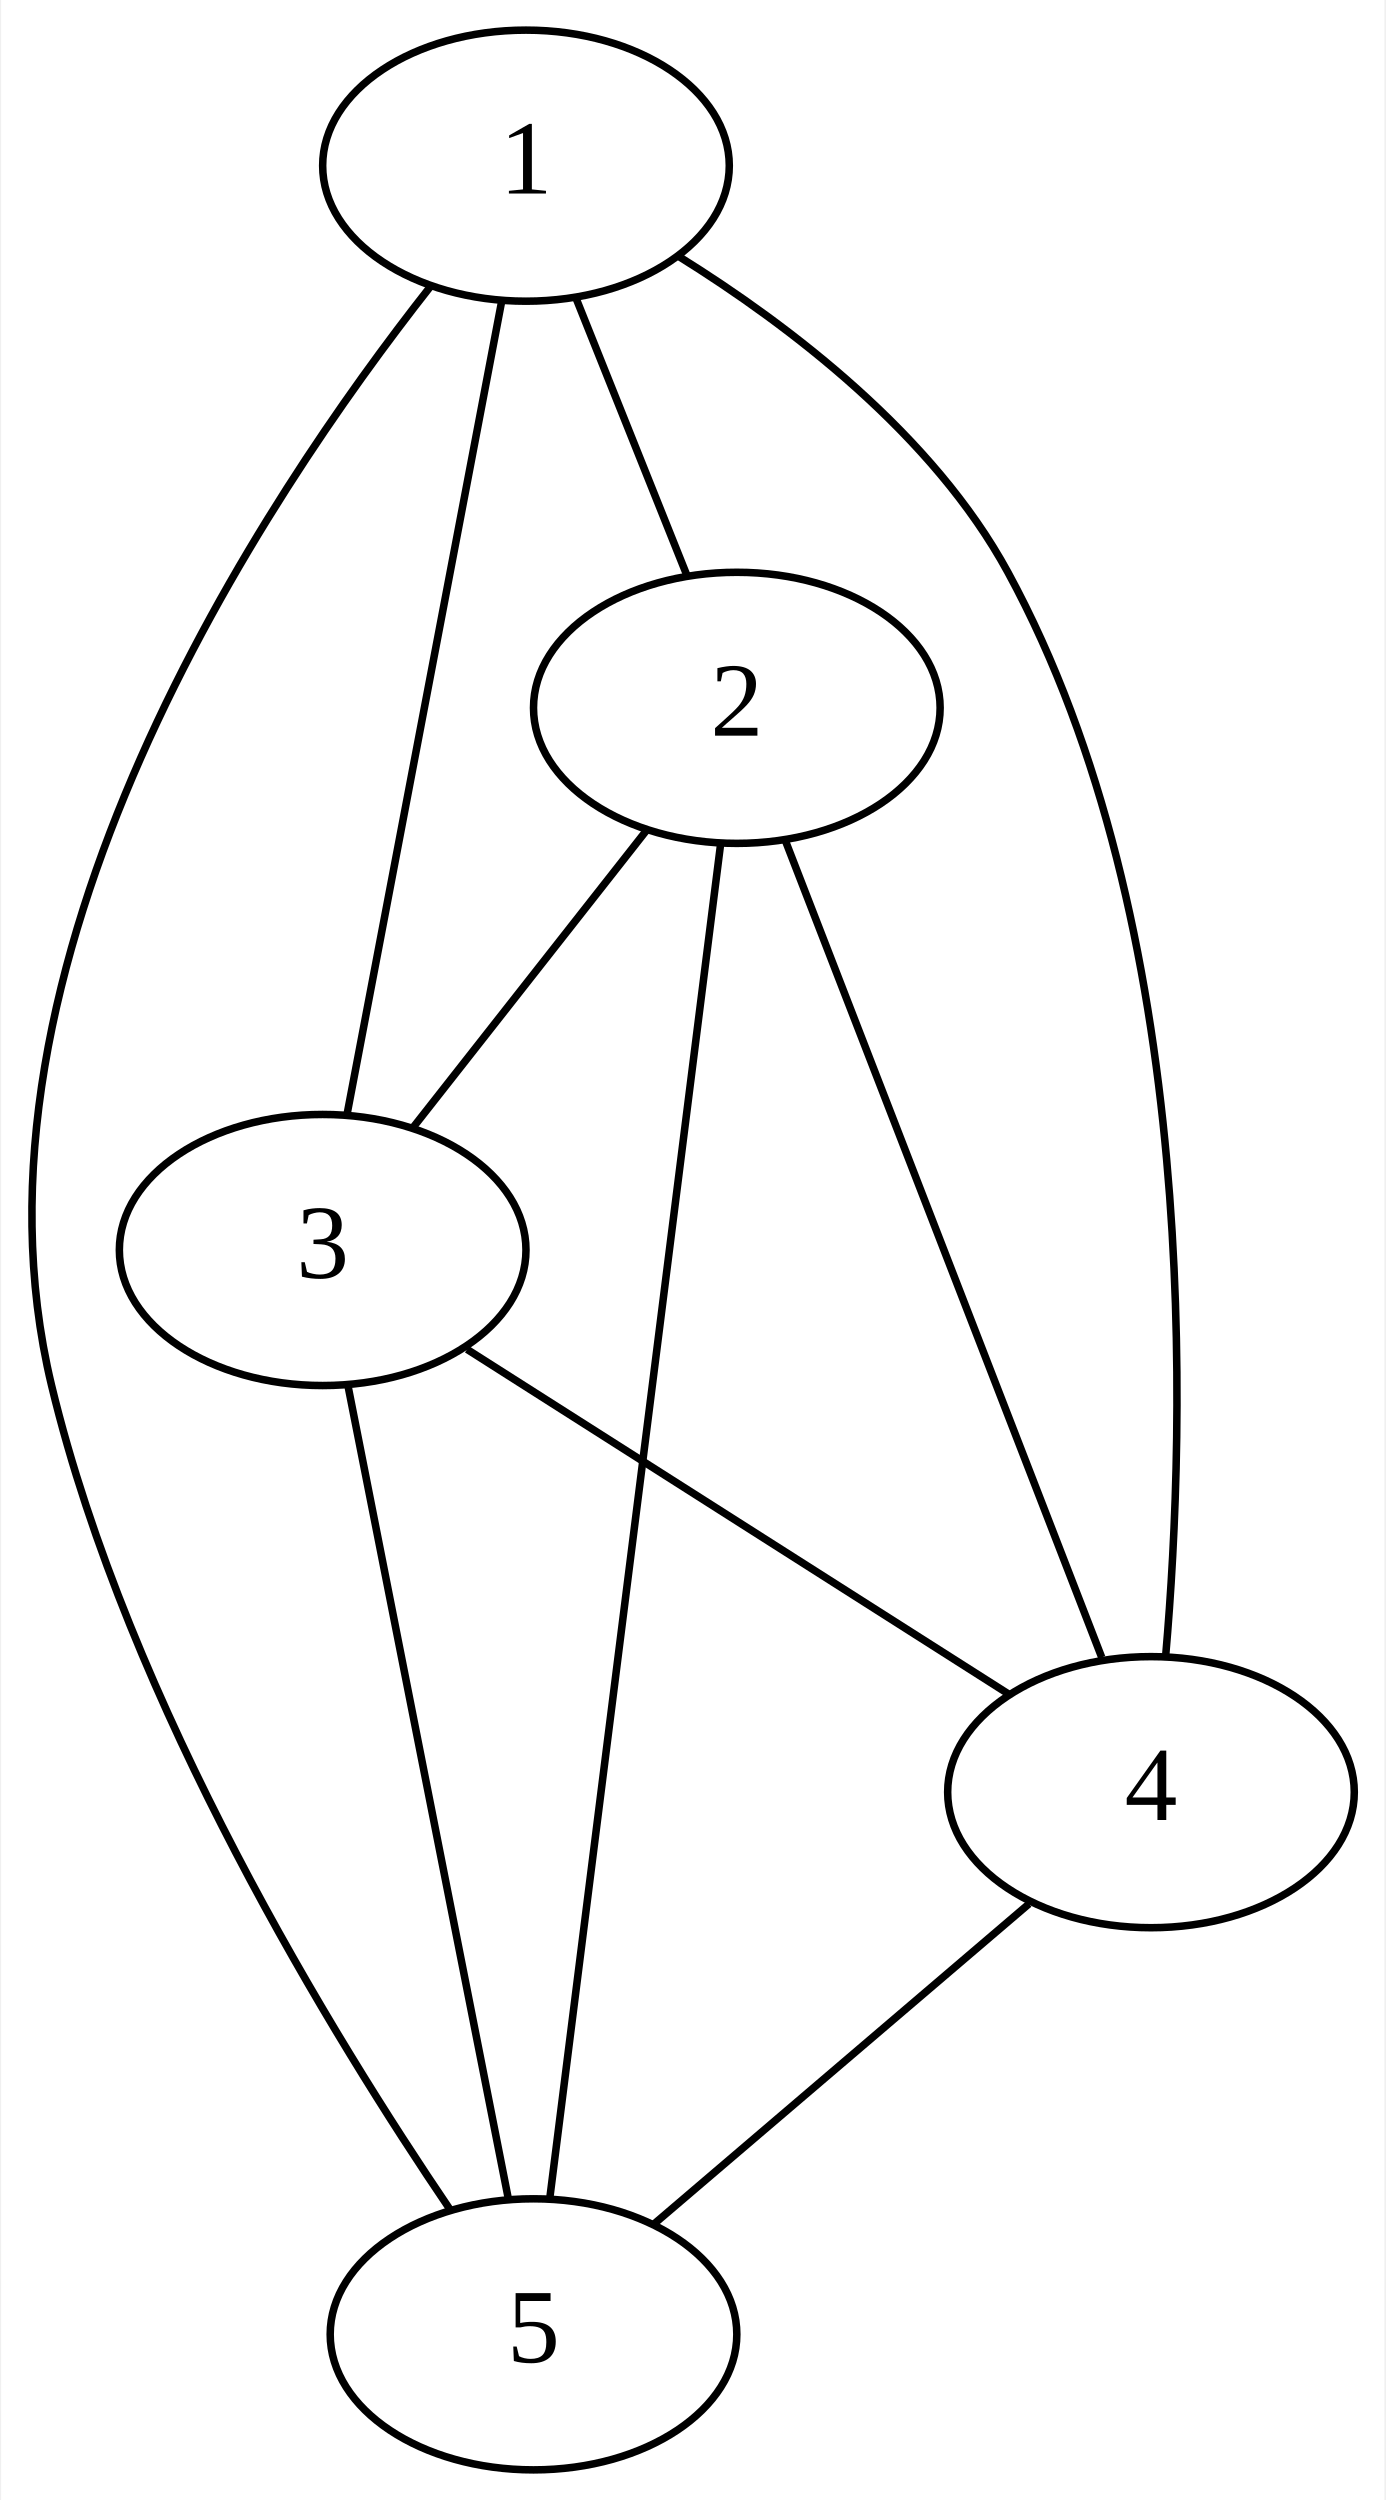
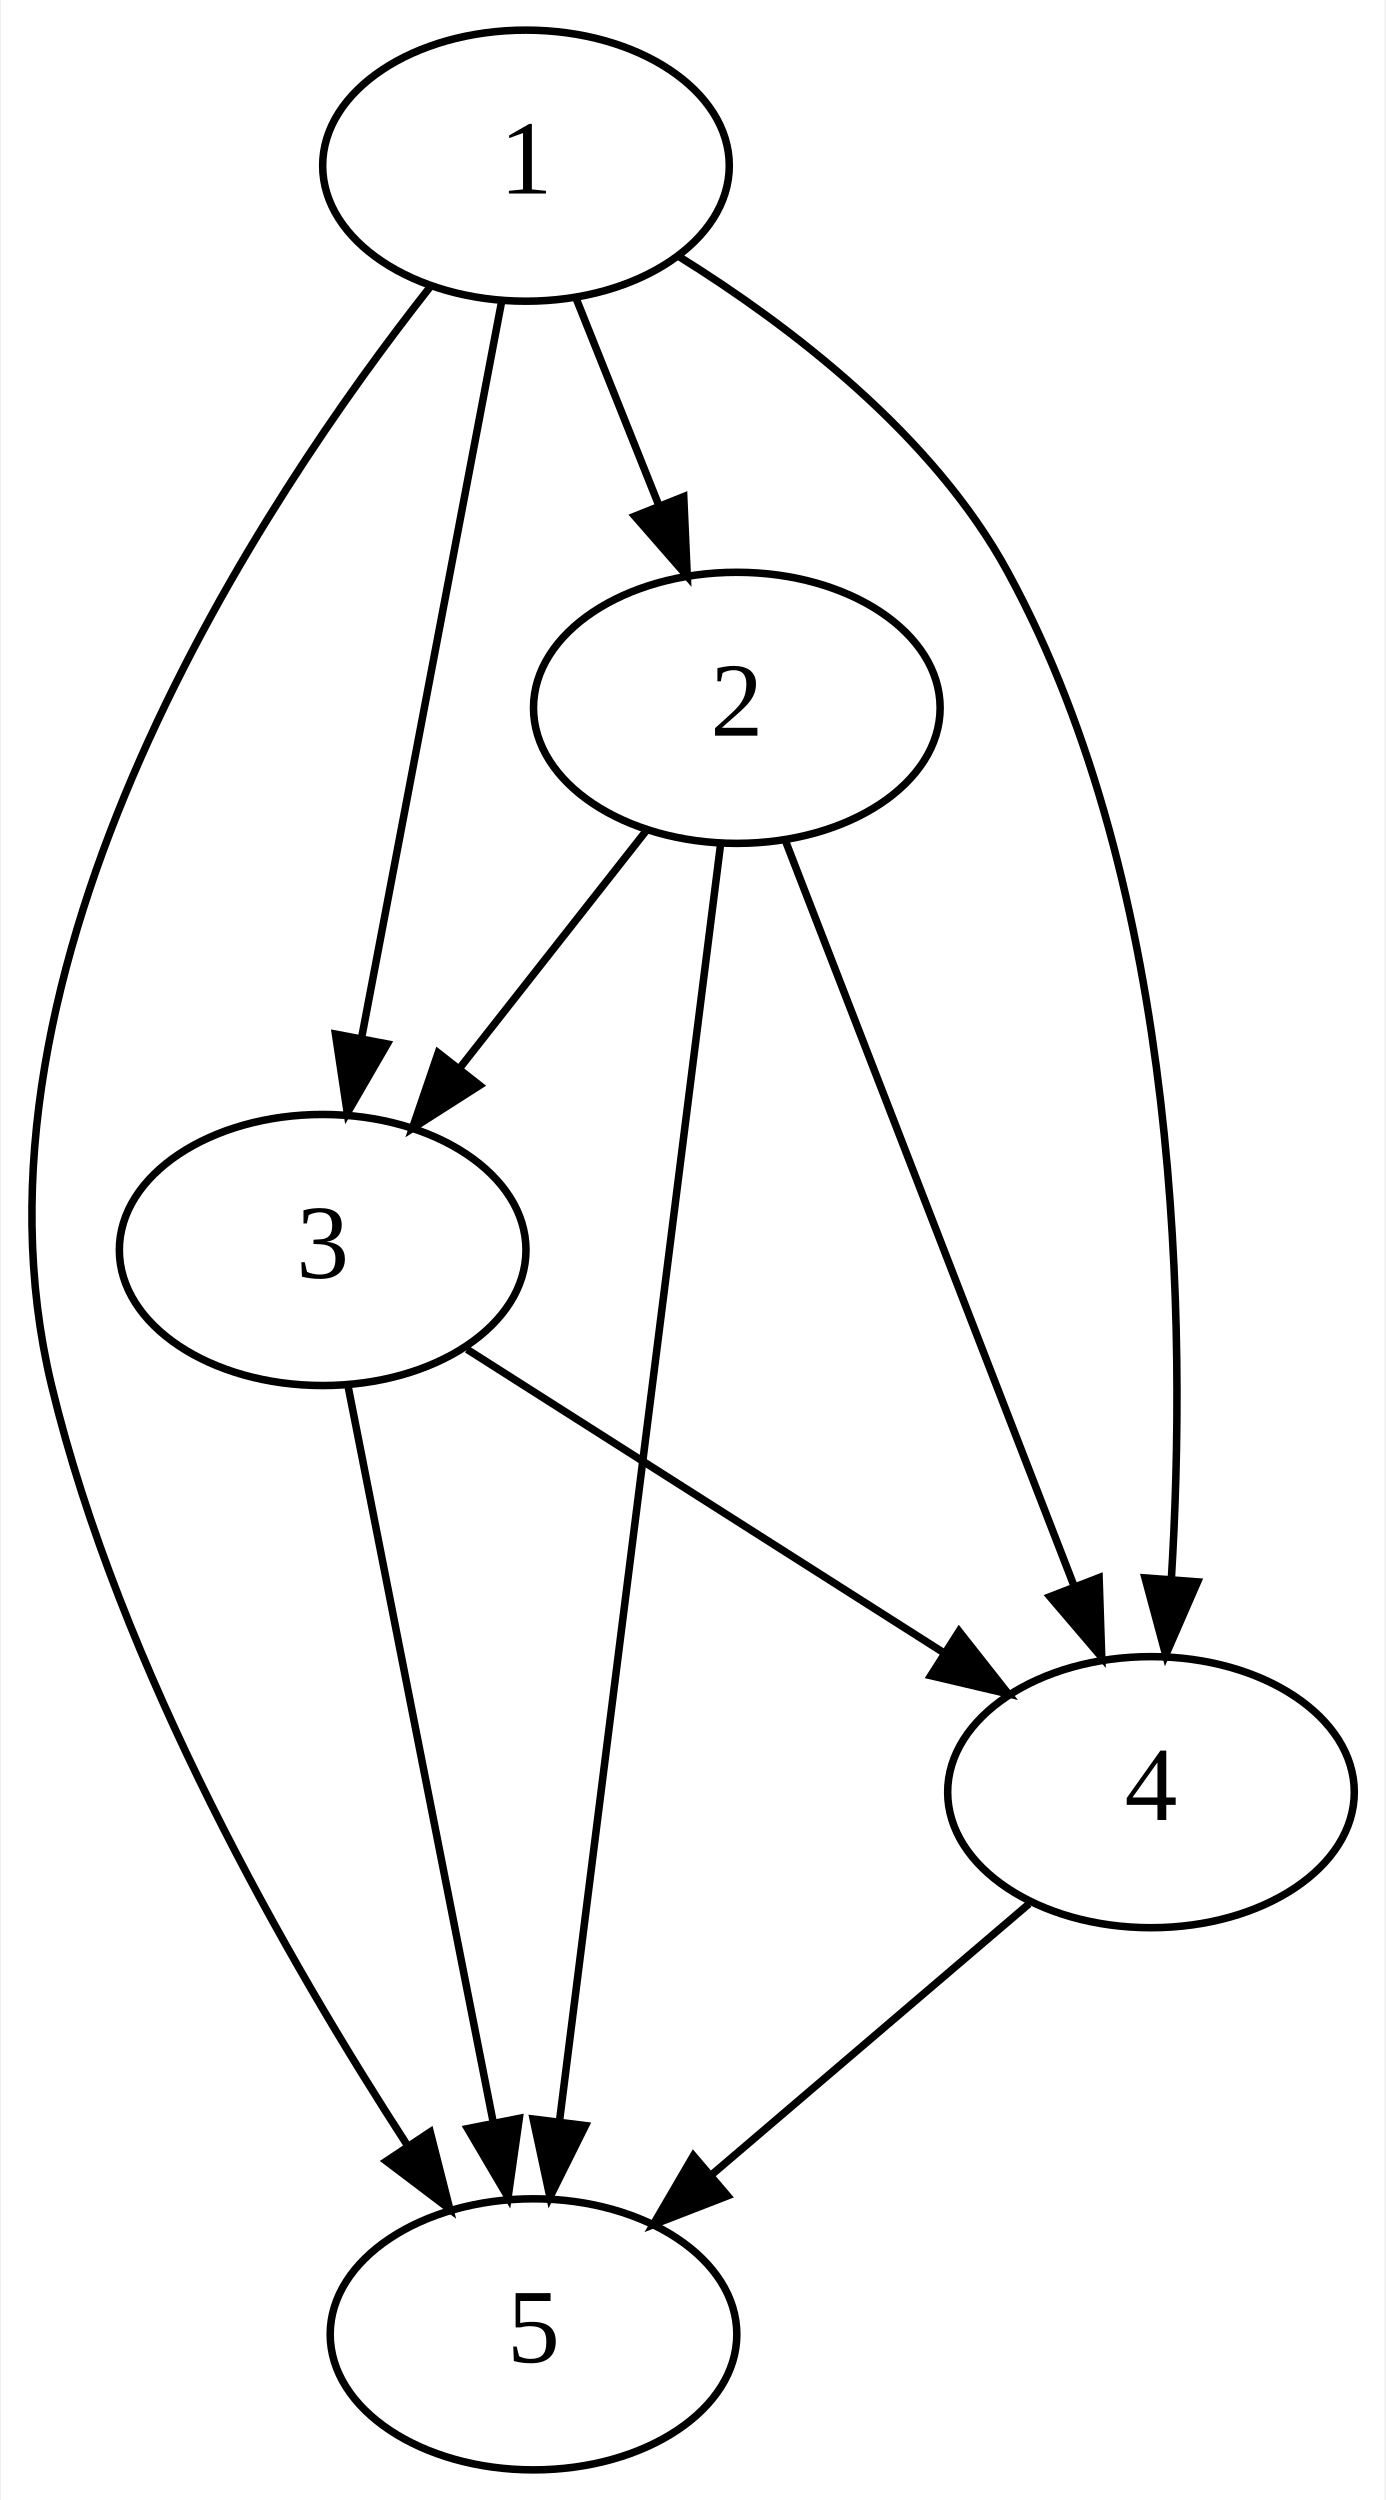
<svg xmlns="http://www.w3.org/2000/svg" width="184pt" height="332pt" viewBox="0.00 0.00 183.70 332.00">
  <g id="graph0" class="graph" transform="scale(1 1) rotate(0) translate(4 328)">
    <polygon fill="white" stroke="transparent" points="-4,4 -4,-328 179.7,-328 179.7,4 -4,4" />
    <g id="node1" class="node">
      <ellipse fill="none" stroke="black" cx="65.7" cy="-306" rx="27" ry="18" />
      <text text-anchor="middle" x="65.7" y="-302.3" font-family="Times New Roman,serif" font-size="14.00">1</text>
    </g>
    <g id="node2" class="node">
      <ellipse fill="none" stroke="black" cx="93.7" cy="-234" rx="27" ry="18" />
      <text text-anchor="middle" x="93.7" y="-230.3" font-family="Times New Roman,serif" font-size="14.00">2</text>
    </g>
    <g id="edge1" class="edge">
-       <path fill="none" stroke="black" d="M72.34,-288.41C76.8,-277.25 82.66,-262.6 87.12,-251.47" />
+       <path fill="none" stroke="black" d="M72.34,-288.41C75.62,-280.22 79.65,-270.14 83.32,-260.95" />
+       <polygon fill="black" stroke="black" points="86.65,-262.05 87.12,-251.47 80.15,-259.45 86.65,-262.05" />
    </g>
    <g id="node3" class="node">
      <ellipse fill="none" stroke="black" cx="38.7" cy="-162" rx="27" ry="18" />
      <text text-anchor="middle" x="38.7" y="-158.3" font-family="Times New Roman,serif" font-size="14.00">3</text>
    </g>
    <g id="edge2" class="edge">
-       <path fill="none" stroke="black" d="M62.45,-287.87C57.26,-260.58 47.17,-207.52 41.97,-180.19" />
+       <path fill="none" stroke="black" d="M62.45,-287.87C57.85,-263.67 49.39,-219.21 43.91,-190.39" />
+       <polygon fill="black" stroke="black" points="47.28,-189.36 41.97,-180.19 40.4,-190.67 47.28,-189.36" />
    </g>
    <g id="node4" class="node">
      <ellipse fill="none" stroke="black" cx="148.7" cy="-90" rx="27" ry="18" />
      <text text-anchor="middle" x="148.7" y="-86.3" font-family="Times New Roman,serif" font-size="14.00">4</text>
    </g>
    <g id="edge3" class="edge">
-       <path fill="none" stroke="black" d="M86.03,-293.92C100.77,-284.74 119.78,-270.25 129.7,-252 155.26,-205.03 153.35,-139.09 150.66,-108.22" />
+       <path fill="none" stroke="black" d="M86.03,-293.92C100.77,-284.74 119.78,-270.25 129.7,-252 152.77,-209.61 153.46,-151.79 151.4,-118.22" />
+       <polygon fill="black" stroke="black" points="154.89,-117.93 150.66,-108.22 147.91,-118.45 154.89,-117.93" />
    </g>
    <g id="node5" class="node">
      <ellipse fill="none" stroke="black" cx="66.7" cy="-18" rx="27" ry="18" />
      <text text-anchor="middle" x="66.7" y="-14.3" font-family="Times New Roman,serif" font-size="14.00">5</text>
    </g>
    <g id="edge4" class="edge">
-       <path fill="none" stroke="black" d="M52.98,-289.91C30.95,-261.92 -10.73,-199.73 2.7,-144 12.93,-101.57 40.15,-57.37 55.59,-34.61" />
+       <path fill="none" stroke="black" d="M52.98,-289.91C30.95,-261.92 -10.73,-199.73 2.7,-144 11.78,-106.38 34.2,-67.36 49.93,-43.13" />
+       <polygon fill="black" stroke="black" points="52.98,-44.88 55.59,-34.61 47.15,-41 52.98,-44.88" />
    </g>
    <g id="edge5" class="edge">
-       <path fill="none" stroke="black" d="M81.77,-217.81C72.55,-206.07 59.84,-189.89 50.62,-178.16" />
+       <path fill="none" stroke="black" d="M81.77,-217.81C74.49,-208.55 65.04,-196.52 56.85,-186.09" />
+       <polygon fill="black" stroke="black" points="59.55,-183.86 50.62,-178.16 54.04,-188.18 59.55,-183.86" />
    </g>
    <g id="edge6" class="edge">
-       <path fill="none" stroke="black" d="M100.12,-216.43C110.66,-189.22 131.53,-135.33 142.16,-107.9" />
+       <path fill="none" stroke="black" d="M100.12,-216.43C109.55,-192.09 127.25,-146.4 138.48,-117.4" />
+       <polygon fill="black" stroke="black" points="141.81,-118.49 142.16,-107.9 135.28,-115.96 141.81,-118.49" />
    </g>
    <g id="edge7" class="edge">
-       <path fill="none" stroke="black" d="M91.54,-215.85C86.49,-175.78 73.94,-76.38 68.88,-36.23" />
+       <path fill="none" stroke="black" d="M91.54,-215.85C86.87,-178.83 75.81,-91.18 70.16,-46.39" />
+       <polygon fill="black" stroke="black" points="73.6,-45.72 68.88,-36.23 66.66,-46.59 73.6,-45.72" />
    </g>
    <g id="edge8" class="edge">
-       <path fill="none" stroke="black" d="M57.87,-148.81C78.05,-135.96 109.66,-115.85 129.76,-103.05" />
+       <path fill="none" stroke="black" d="M57.87,-148.81C75.37,-137.67 101.46,-121.06 121.2,-108.5" />
+       <polygon fill="black" stroke="black" points="123.21,-111.37 129.76,-103.05 119.45,-105.47 123.21,-111.37" />
    </g>
    <g id="edge9" class="edge">
-       <path fill="none" stroke="black" d="M42.08,-143.87C47.46,-116.58 57.93,-63.52 63.32,-36.19" />
+       <path fill="none" stroke="black" d="M42.08,-143.87C46.88,-119.56 55.7,-74.82 61.38,-46.01" />
+       <polygon fill="black" stroke="black" points="64.81,-46.68 63.32,-36.19 57.95,-45.32 64.81,-46.68" />
    </g>
    <g id="edge10" class="edge">
-       <path fill="none" stroke="black" d="M132.5,-75.17C118.04,-62.82 96.97,-44.83 82.59,-32.56" />
+       <path fill="none" stroke="black" d="M132.5,-75.17C120.52,-64.94 104.01,-50.85 90.53,-39.34" />
+       <polygon fill="black" stroke="black" points="92.47,-36.39 82.59,-32.56 87.93,-41.72 92.47,-36.39" />
    </g>
  </g>
</svg>
